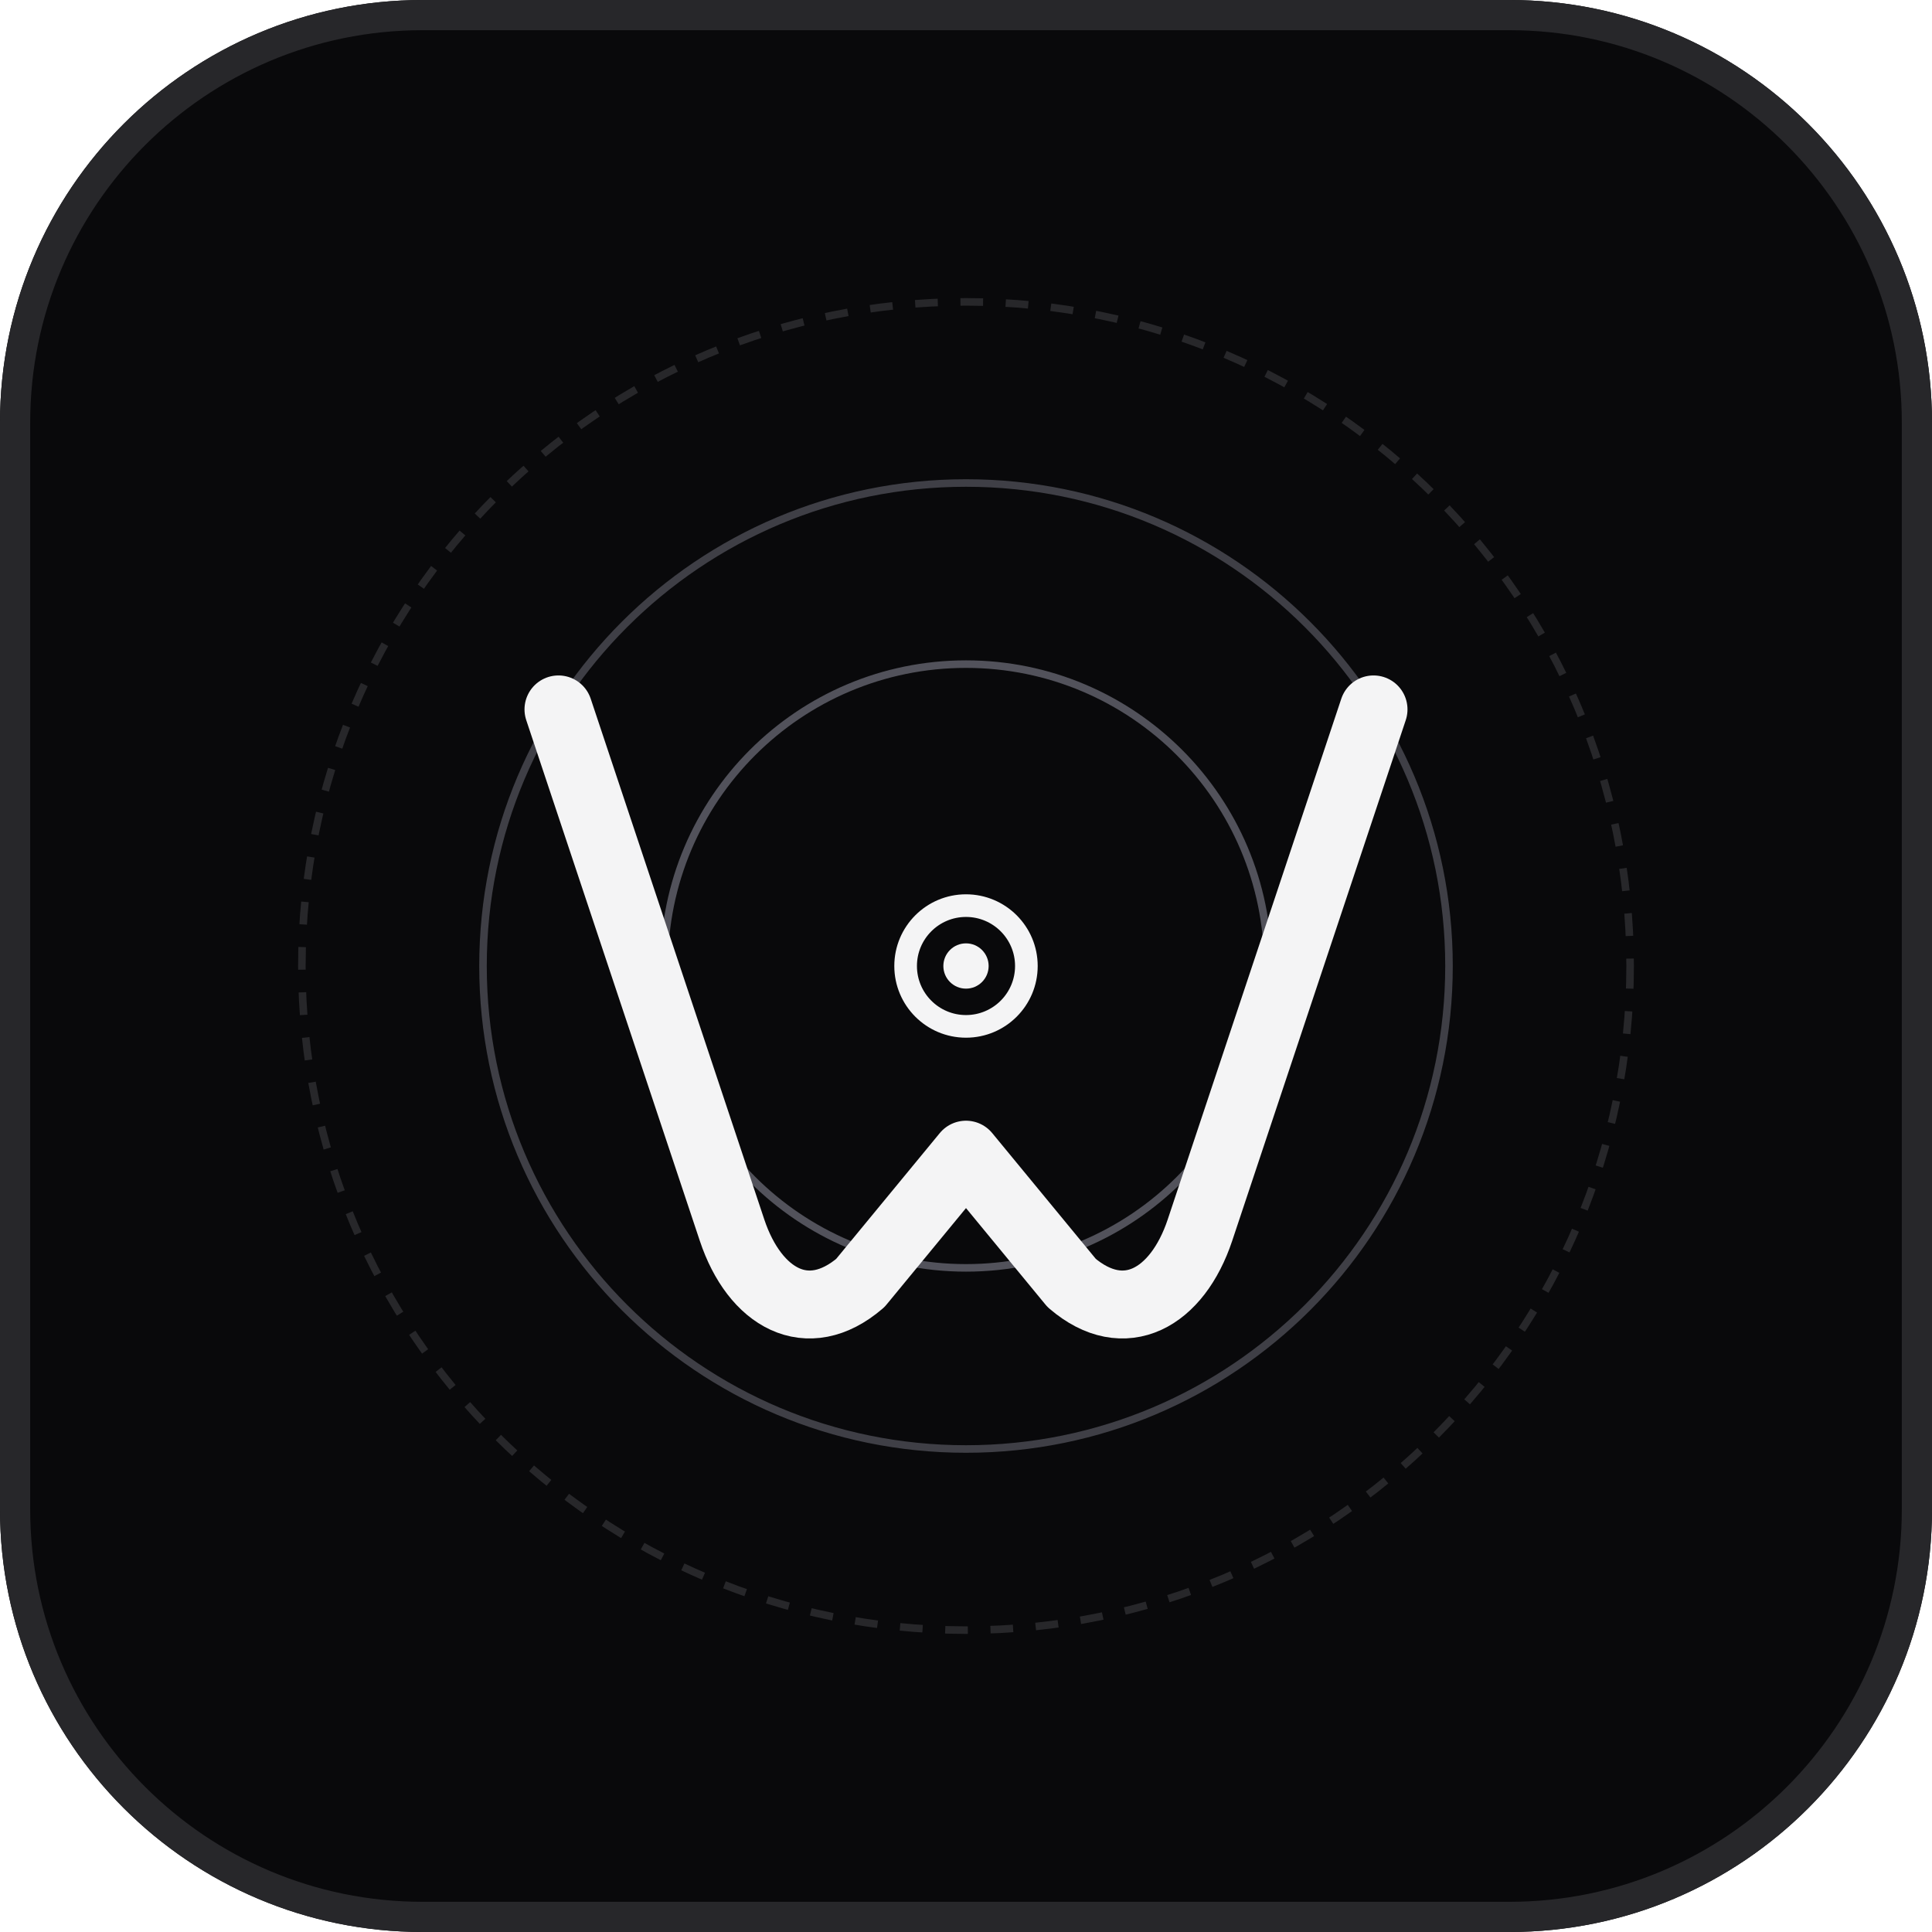
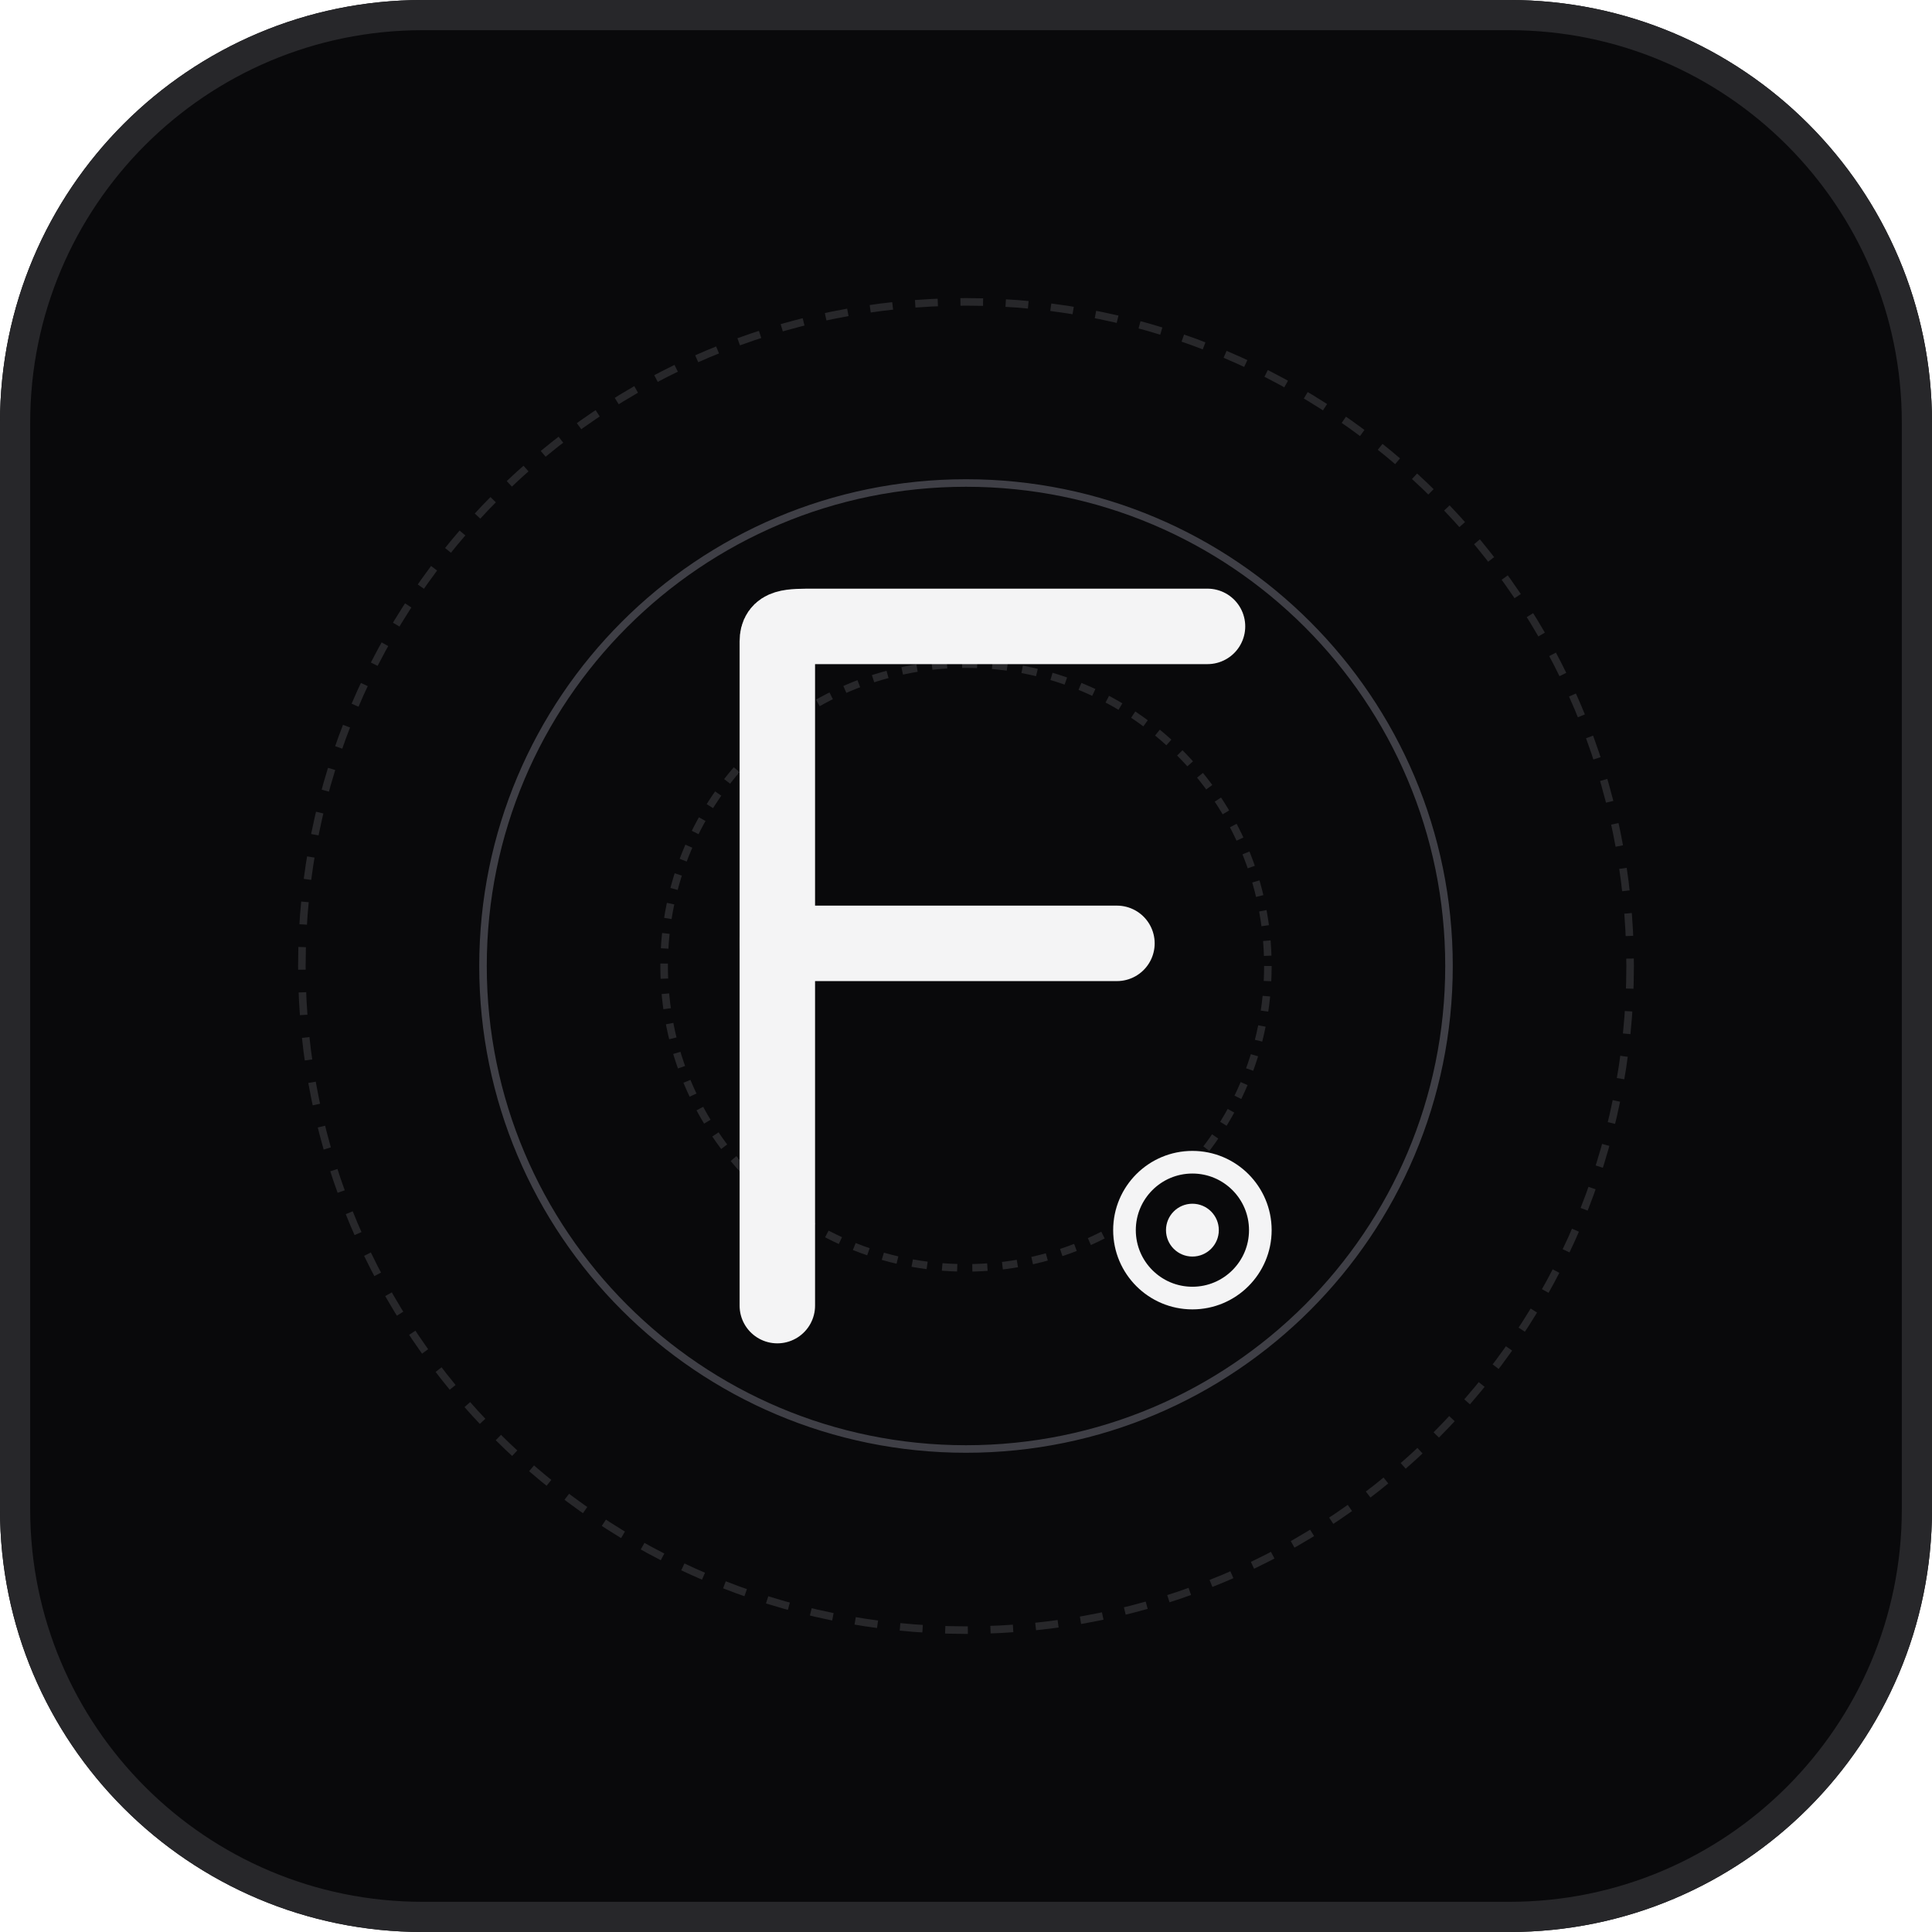
<svg xmlns="http://www.w3.org/2000/svg" viewBox="0 0 512 512" fill="none">
  <rect width="512" height="512" rx="112" fill="#09090b" />
  <rect width="504" height="504" x="4" y="4" rx="108" stroke="#27272a" stroke-width="8" />
  <circle cx="256" cy="256" r="176" stroke="#27272a" stroke-width="2" stroke-dasharray="6 6" />
  <circle cx="256" cy="256" r="128" stroke="#3f3f46" stroke-width="2" />
-   <circle cx="256" cy="256" r="80" stroke="#52525b" stroke-width="2" />
-   <path d="M148 188 L194 326 C200 344 214 352 228 340 L256 306 L284 340 C298 352 312 344 318 326 L364 188" stroke="#f4f4f5" stroke-width="18" stroke-linecap="round" stroke-linejoin="round" />
-   <circle cx="256" cy="256" r="16" fill="#09090b" stroke="#f4f4f5" stroke-width="6" />
-   <circle cx="256" cy="256" r="6" fill="#f4f4f5" />
+   <circle cx="256" cy="256" r="80" stroke="#27272a" stroke-width="2" stroke-dasharray="4 4" />
+   <path d="M 206 346 L 206 170 C 206 166 209 166 216 166 L 320 166" stroke="#f4f4f5" stroke-width="20" stroke-linecap="round" stroke-linejoin="round" />
+   <path d="M 206 250 L 296 250" stroke="#f4f4f5" stroke-width="20" stroke-linecap="round" />
+   <circle cx="316" cy="326" r="18" fill="#09090b" stroke="#f4f4f5" stroke-width="6" />
+   <circle cx="316" cy="326" r="7" fill="#f4f4f5" />
</svg>
